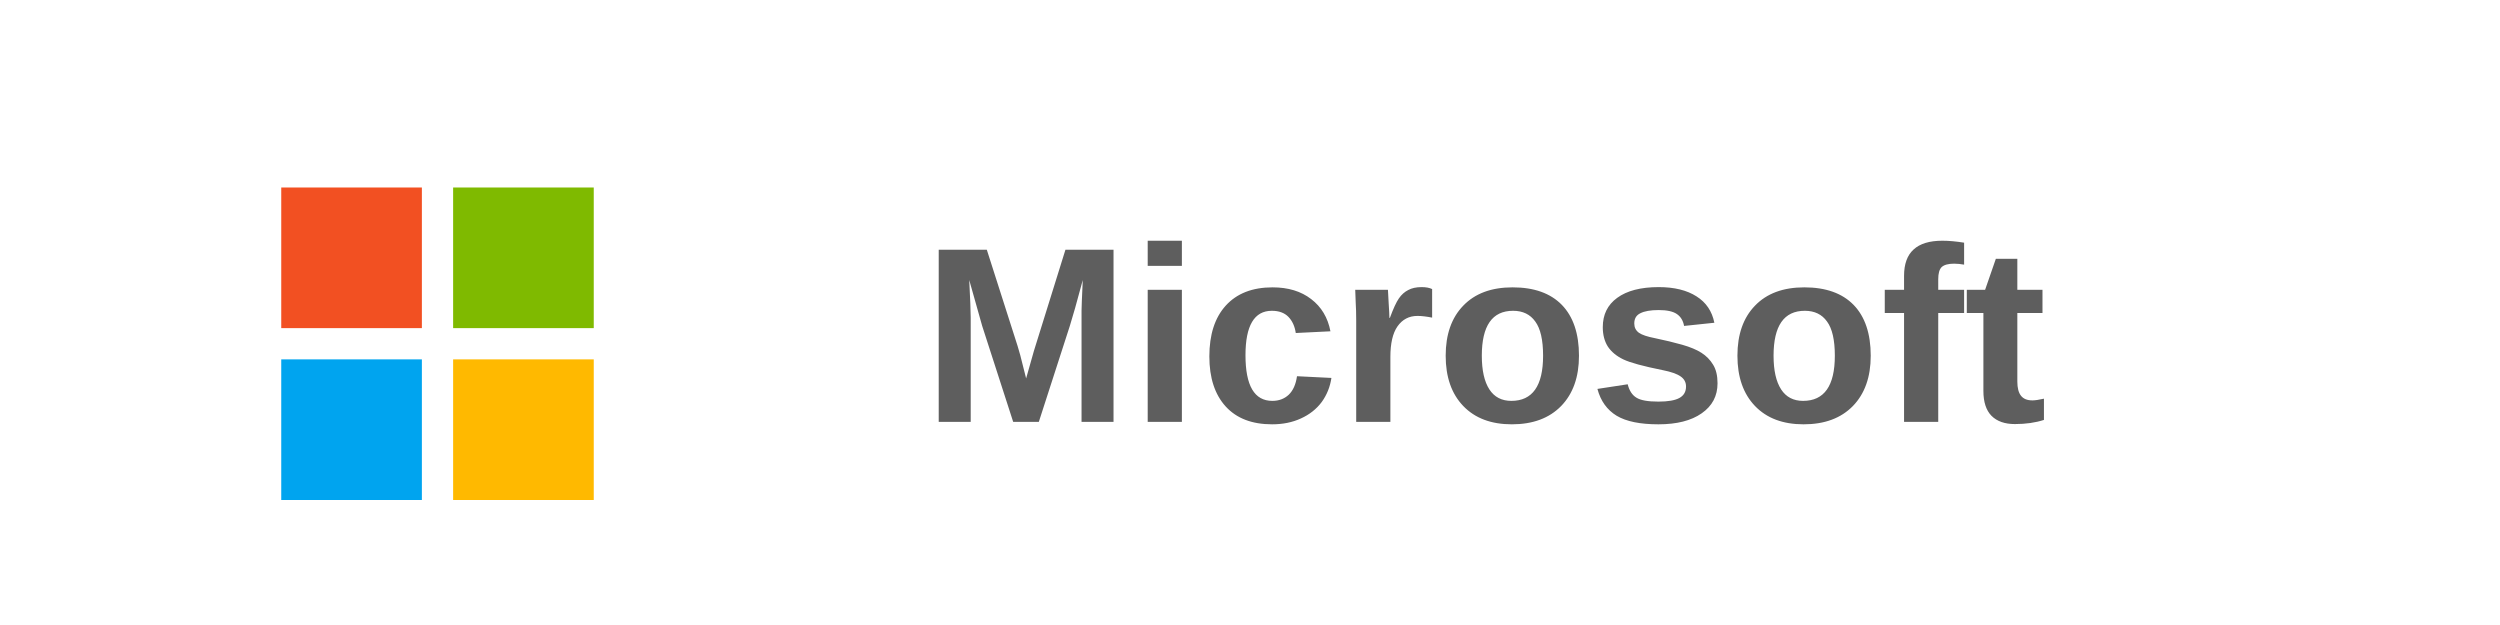
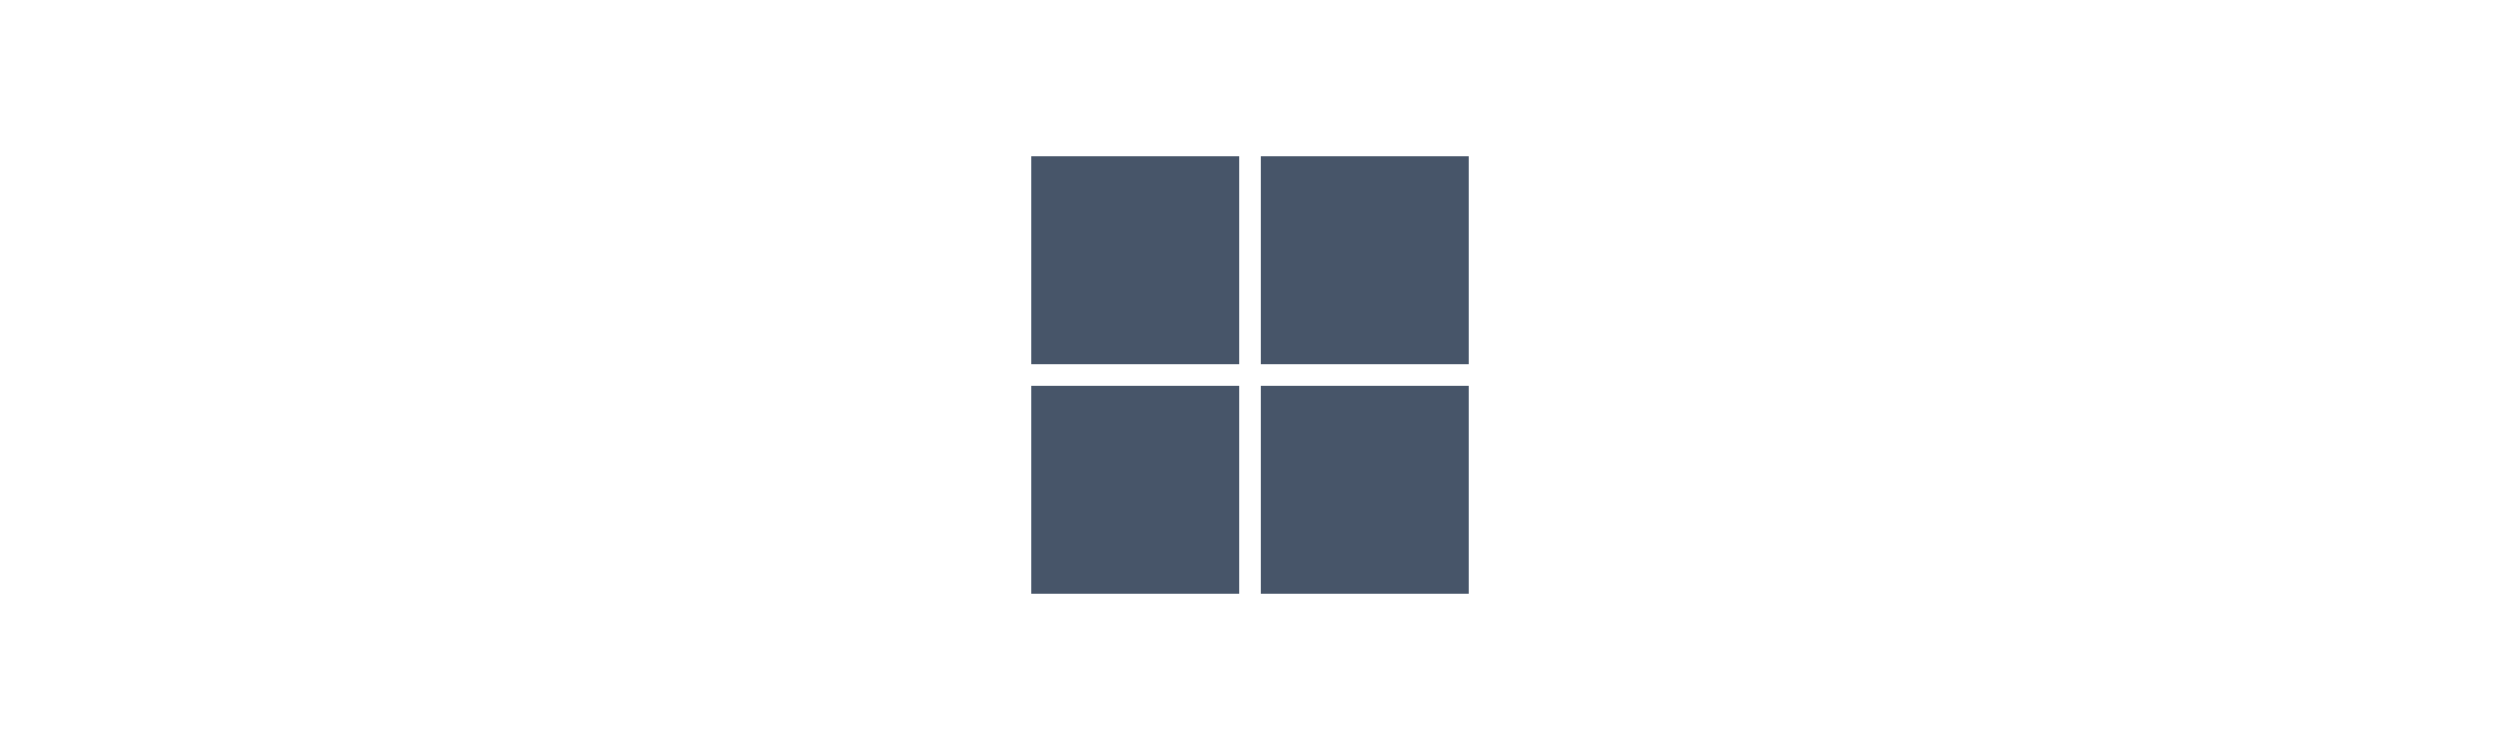
- <svg xmlns="http://www.w3.org/2000/svg" viewBox="0 0 160 40" role="img" aria-label="Microsoft">
-   <rect x="18" y="12" width="9" height="9" fill="#F25022" />
-   <rect x="29" y="12" width="9" height="9" fill="#7FBA00" />
-   <rect x="18" y="23" width="9" height="9" fill="#00A4EF" />
-   <rect x="29" y="23" width="9" height="9" fill="#FFB900" />
-   <text x="95" y="27" text-anchor="middle" fill="#5E5E5E" font-family="Segoe UI,Arial,sans-serif" font-size="16" font-weight="600">Microsoft</text>
+ <svg xmlns="http://www.w3.org/2000/svg" viewBox="0 0 160 48" role="img" aria-label="Microsoft">
+   <g fill="#475569" transform="translate(66 10) scale(1.166667) translate(0 0)">
+     <path fill="#475569" d="M0 0v11.408h11.408V0zm12.594 0v11.408H24V0zM0 12.594V24h11.408V12.594zm12.594 0V24H24V12.594z" />
+   </g>
</svg>
